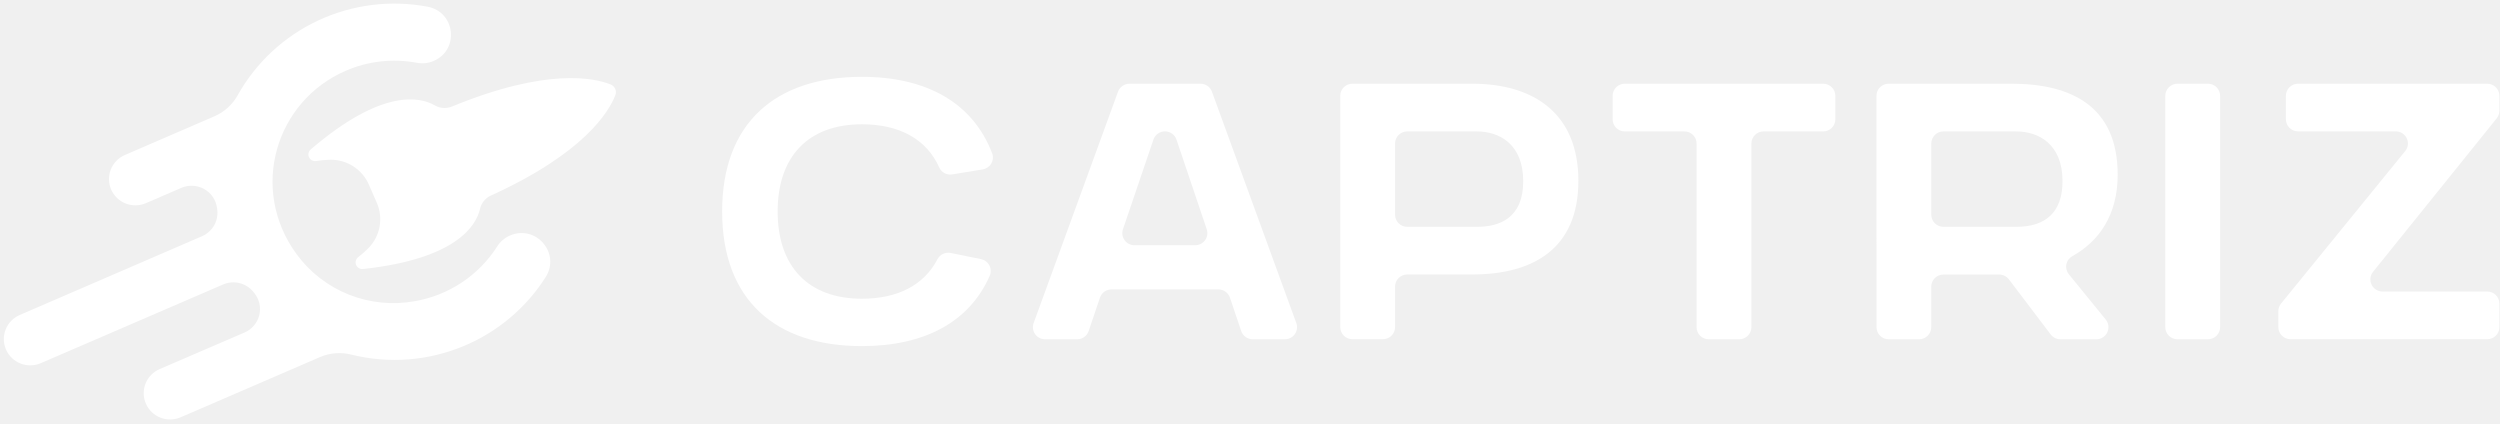
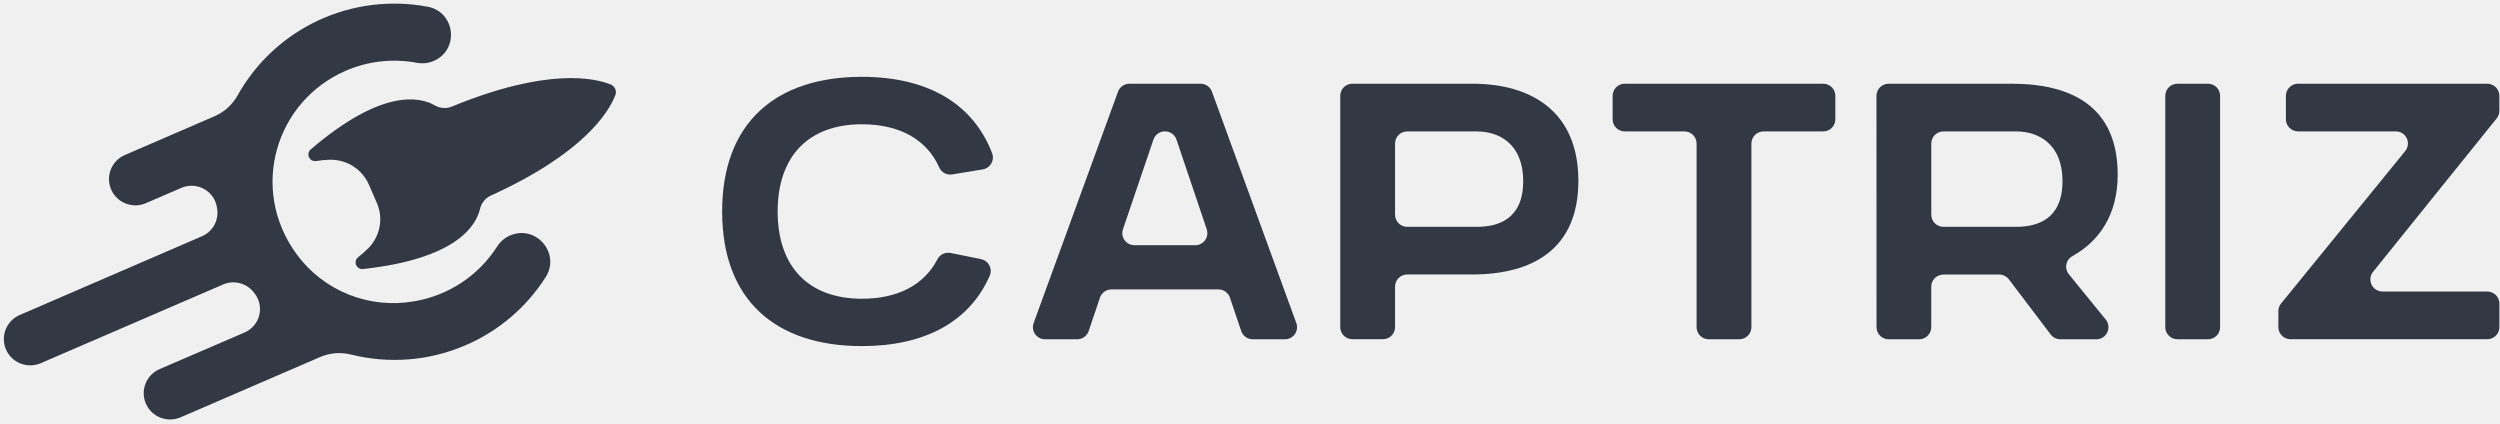
<svg xmlns="http://www.w3.org/2000/svg" width="140.25" height="23.75" viewBox="24 59 140.25 23.75" fill="none">
  <g clip-path="url(#clip0_9608_5151)">
-     <path d="M51.53 69.974C56.781 67.591 58.165 65.26 58.52 64.341C58.565 64.227 58.563 64.1 58.514 63.988C58.465 63.876 58.374 63.787 58.261 63.74C57.346 63.372 54.688 62.782 49.344 64.981C49.19 65.042 49.024 65.068 48.859 65.056C48.694 65.044 48.534 64.994 48.391 64.911C47.582 64.444 45.456 63.934 41.433 67.381C41.371 67.433 41.327 67.505 41.31 67.584C41.292 67.663 41.301 67.746 41.335 67.82C41.369 67.894 41.426 67.955 41.498 67.993C41.571 68.032 41.653 68.046 41.734 68.033C41.994 67.991 42.257 67.967 42.521 67.961C42.981 67.954 43.434 68.083 43.821 68.332C44.208 68.581 44.512 68.938 44.694 69.359L45.137 70.372C45.322 70.792 45.377 71.257 45.296 71.708C45.215 72.159 45.001 72.576 44.682 72.906C44.498 73.094 44.301 73.268 44.093 73.428C44.029 73.479 43.983 73.548 43.962 73.626C43.941 73.705 43.947 73.788 43.978 73.863C44.009 73.938 44.063 74.001 44.133 74.042C44.203 74.084 44.285 74.101 44.366 74.092C49.637 73.52 50.718 71.631 50.929 70.721C50.965 70.559 51.038 70.407 51.142 70.278C51.247 70.148 51.379 70.044 51.53 69.974Z" fill="white" />
-     <path d="M50.061 78.393C51.938 77.6 53.526 76.257 54.614 74.543C55.458 73.208 54.068 71.585 52.612 72.212C52.316 72.339 52.066 72.552 51.894 72.823C51.379 73.631 50.7 74.322 49.901 74.852C49.101 75.382 48.199 75.739 47.251 75.9C46.011 76.122 44.734 75.992 43.564 75.525C42.395 75.058 41.382 74.274 40.64 73.261C37.958 69.594 39.47 64.665 43.399 62.968C44.654 62.424 46.046 62.269 47.392 62.524C47.708 62.583 48.035 62.547 48.33 62.419C49.784 61.791 49.548 59.671 47.989 59.376C45.913 58.986 43.766 59.256 41.853 60.148C39.94 61.04 38.358 62.509 37.332 64.346C37.043 64.868 36.588 65.281 36.038 65.52L31.005 67.695C30.827 67.772 30.665 67.883 30.53 68.022C30.395 68.162 30.288 68.326 30.217 68.506C30.145 68.686 30.11 68.878 30.114 69.072C30.117 69.265 30.159 69.456 30.236 69.634C30.393 69.992 30.686 70.274 31.051 70.417C31.417 70.56 31.824 70.554 32.185 70.398L34.175 69.538C34.378 69.451 34.598 69.411 34.819 69.422C35.039 69.433 35.255 69.494 35.448 69.601C35.641 69.707 35.806 69.857 35.932 70.038C36.057 70.219 36.139 70.426 36.171 70.643C36.171 70.667 36.178 70.689 36.182 70.712C36.232 71.025 36.176 71.346 36.024 71.624C35.871 71.903 35.63 72.123 35.338 72.25L25.107 76.671C24.746 76.826 24.462 77.118 24.318 77.482C24.174 77.846 24.181 78.252 24.338 78.61C24.494 78.969 24.788 79.25 25.154 79.394C25.52 79.537 25.927 79.53 26.288 79.374L36.519 74.958C36.812 74.832 37.139 74.806 37.448 74.885C37.757 74.963 38.031 75.141 38.228 75.391L38.27 75.444C38.408 75.615 38.505 75.816 38.553 76.031C38.6 76.246 38.598 76.469 38.545 76.682C38.492 76.896 38.39 77.094 38.247 77.262C38.105 77.431 37.925 77.564 37.722 77.652L32.953 79.707C32.593 79.862 32.309 80.154 32.165 80.518C32.021 80.882 32.028 81.288 32.185 81.646C32.262 81.824 32.374 81.984 32.514 82.118C32.654 82.253 32.819 82.359 33 82.43C33.181 82.5 33.374 82.535 33.569 82.532C33.764 82.528 33.956 82.487 34.134 82.41L41.955 79.031C42.506 78.794 43.12 78.746 43.702 78.892C45.82 79.421 48.053 79.246 50.061 78.393Z" fill="white" />
-     <path d="M79.034 73.536C79.134 73.557 79.228 73.599 79.309 73.661C79.391 73.722 79.457 73.801 79.504 73.892C79.551 73.982 79.576 74.082 79.579 74.184C79.582 74.285 79.562 74.386 79.52 74.479C78.374 77.08 75.844 78.416 72.354 78.416C67.51 78.416 64.512 75.836 64.512 70.863C64.512 65.89 67.512 63.31 72.354 63.31C75.977 63.31 78.576 64.765 79.659 67.6C79.694 67.693 79.708 67.794 79.699 67.894C79.691 67.993 79.66 68.09 79.609 68.176C79.559 68.263 79.489 68.337 79.406 68.394C79.323 68.45 79.229 68.488 79.129 68.504L77.422 68.784C77.274 68.809 77.122 68.785 76.99 68.715C76.858 68.644 76.753 68.533 76.692 68.397C75.986 66.812 74.458 65.972 72.354 65.972C69.354 65.972 67.626 67.769 67.626 70.866C67.626 73.963 69.356 75.759 72.354 75.759C74.361 75.759 75.845 74.988 76.59 73.544C76.658 73.413 76.767 73.308 76.901 73.244C77.035 73.181 77.186 73.162 77.331 73.192L79.034 73.536Z" fill="white" />
-     <path d="M87.364 63.696H91.348C91.488 63.696 91.625 63.739 91.74 63.819C91.855 63.899 91.942 64.013 91.99 64.144L96.723 77.123C96.761 77.226 96.773 77.336 96.758 77.444C96.744 77.552 96.703 77.655 96.641 77.744C96.578 77.833 96.494 77.906 96.397 77.957C96.299 78.007 96.192 78.033 96.082 78.033H94.277C94.133 78.033 93.994 77.988 93.878 77.904C93.762 77.82 93.675 77.702 93.63 77.567L93.001 75.702C92.956 75.567 92.869 75.449 92.753 75.365C92.637 75.281 92.497 75.236 92.354 75.236H86.353C86.21 75.236 86.07 75.281 85.954 75.365C85.838 75.449 85.751 75.567 85.706 75.702L85.076 77.567C85.031 77.703 84.945 77.82 84.828 77.904C84.712 77.988 84.573 78.033 84.429 78.033H82.628C82.518 78.033 82.41 78.007 82.313 77.957C82.215 77.907 82.132 77.834 82.069 77.744C82.006 77.655 81.966 77.552 81.951 77.444C81.937 77.336 81.949 77.226 81.987 77.123L86.722 64.141C86.771 64.01 86.858 63.898 86.973 63.818C87.088 63.739 87.224 63.696 87.364 63.696ZM91.698 71.863L90.002 66.836C89.957 66.7 89.871 66.582 89.755 66.499C89.638 66.415 89.499 66.37 89.355 66.369C89.213 66.369 89.073 66.414 88.957 66.496C88.841 66.579 88.754 66.696 88.708 66.83L86.998 71.861C86.963 71.963 86.953 72.072 86.969 72.179C86.985 72.286 87.026 72.387 87.09 72.475C87.153 72.562 87.236 72.634 87.332 72.683C87.429 72.732 87.536 72.758 87.644 72.757H91.051C91.159 72.757 91.265 72.732 91.362 72.683C91.458 72.634 91.541 72.562 91.604 72.475C91.668 72.388 91.709 72.287 91.725 72.18C91.741 72.074 91.732 71.965 91.698 71.863Z" fill="white" />
-     <path d="M99.188 64.375C99.188 64.195 99.259 64.022 99.387 63.895C99.515 63.768 99.689 63.696 99.87 63.696H106.588C109.991 63.696 112.547 65.321 112.547 69.144C112.547 72.967 109.991 74.398 106.588 74.398H102.946C102.764 74.398 102.591 74.469 102.463 74.597C102.335 74.724 102.263 74.896 102.263 75.076V77.351C102.263 77.531 102.191 77.703 102.063 77.831C101.935 77.958 101.761 78.029 101.58 78.029H99.87C99.689 78.029 99.515 77.958 99.387 77.831C99.259 77.703 99.188 77.531 99.188 77.351V64.375ZM102.263 67.051V71.046C102.263 71.227 102.335 71.399 102.463 71.526C102.591 71.654 102.764 71.725 102.946 71.725H106.857C108.087 71.725 109.452 71.266 109.452 69.164C109.452 67.061 108.087 66.373 106.857 66.373H102.946C102.856 66.373 102.767 66.39 102.684 66.424C102.602 66.458 102.526 66.508 102.463 66.571C102.4 66.634 102.349 66.709 102.315 66.791C102.281 66.874 102.263 66.962 102.263 67.051Z" fill="white" />
-     <path d="M118.496 66.373H115.15C114.97 66.373 114.796 66.301 114.668 66.174C114.541 66.047 114.469 65.874 114.469 65.694V64.375C114.469 64.195 114.541 64.022 114.668 63.895C114.796 63.768 114.97 63.696 115.15 63.696H126.281C126.371 63.696 126.459 63.714 126.542 63.748C126.625 63.782 126.7 63.832 126.763 63.895C126.827 63.958 126.877 64.033 126.911 64.115C126.945 64.198 126.963 64.286 126.963 64.375V65.694C126.963 65.783 126.945 65.872 126.911 65.954C126.877 66.036 126.827 66.111 126.763 66.174C126.7 66.237 126.625 66.287 126.542 66.321C126.459 66.356 126.371 66.373 126.281 66.373H122.936C122.846 66.373 122.757 66.39 122.675 66.424C122.592 66.458 122.517 66.508 122.453 66.571C122.39 66.634 122.34 66.709 122.306 66.791C122.271 66.874 122.254 66.962 122.254 67.051V77.354C122.254 77.534 122.182 77.707 122.054 77.834C121.926 77.962 121.752 78.033 121.571 78.033H119.86C119.679 78.033 119.505 77.962 119.377 77.834C119.249 77.707 119.178 77.534 119.178 77.354V67.051C119.178 66.962 119.16 66.874 119.126 66.791C119.092 66.709 119.041 66.634 118.978 66.571C118.915 66.508 118.84 66.458 118.757 66.424C118.674 66.39 118.585 66.373 118.496 66.373Z" fill="white" />
-     <path d="M129.27 64.375C129.27 64.195 129.341 64.022 129.469 63.895C129.597 63.768 129.771 63.696 129.952 63.696H136.843C140.245 63.696 142.802 64.996 142.802 68.8C142.802 71.061 141.756 72.538 140.259 73.369C140.172 73.417 140.097 73.484 140.039 73.564C139.98 73.644 139.941 73.736 139.922 73.833C139.903 73.93 139.906 74.03 139.931 74.126C139.955 74.221 140 74.311 140.063 74.387L142.133 76.929C142.214 77.029 142.264 77.149 142.279 77.276C142.294 77.403 142.273 77.531 142.218 77.647C142.163 77.762 142.076 77.86 141.968 77.928C141.859 77.997 141.733 78.034 141.605 78.034H139.589C139.483 78.034 139.379 78.01 139.285 77.963C139.19 77.916 139.108 77.848 139.044 77.764L136.7 74.673C136.637 74.589 136.554 74.52 136.459 74.474C136.365 74.427 136.26 74.402 136.155 74.402H133.026C132.845 74.402 132.671 74.474 132.543 74.601C132.415 74.728 132.343 74.901 132.343 75.081V77.355C132.343 77.534 132.272 77.706 132.145 77.833C132.018 77.96 131.846 78.033 131.666 78.034H129.956C129.775 78.034 129.601 77.963 129.473 77.835C129.345 77.708 129.273 77.535 129.273 77.355L129.27 64.375ZM132.345 67.051V71.046C132.345 71.227 132.417 71.399 132.545 71.526C132.673 71.654 132.847 71.725 133.028 71.725H137.112C138.785 71.725 139.707 70.886 139.707 69.164C139.707 67.061 138.342 66.373 137.112 66.373H133.028C132.938 66.373 132.849 66.39 132.766 66.424C132.684 66.458 132.608 66.508 132.545 66.571C132.482 66.634 132.431 66.709 132.397 66.791C132.363 66.874 132.345 66.962 132.345 67.051Z" fill="white" />
-     <path d="M146.155 63.696H147.866C147.956 63.696 148.045 63.714 148.127 63.748C148.21 63.782 148.285 63.832 148.349 63.895C148.412 63.958 148.462 64.033 148.496 64.115C148.531 64.198 148.548 64.286 148.548 64.375V77.354C148.548 77.444 148.531 77.532 148.496 77.614C148.462 77.697 148.412 77.771 148.349 77.834C148.285 77.897 148.21 77.947 148.127 77.981C148.045 78.016 147.956 78.033 147.866 78.033H146.155C145.974 78.033 145.801 77.962 145.673 77.834C145.545 77.707 145.473 77.534 145.473 77.354V64.375C145.473 64.195 145.545 64.022 145.673 63.895C145.801 63.768 145.974 63.696 146.155 63.696Z" fill="white" />
-     <path d="M152.922 63.696H163.533C163.623 63.696 163.711 63.714 163.794 63.748C163.877 63.782 163.952 63.832 164.015 63.895C164.079 63.958 164.129 64.033 164.163 64.115C164.197 64.198 164.215 64.286 164.215 64.375V65.214C164.215 65.368 164.162 65.518 164.066 65.638L157.127 74.251C157.047 74.351 156.996 74.471 156.982 74.599C156.967 74.725 156.989 74.854 157.045 74.969C157.1 75.085 157.188 75.182 157.296 75.25C157.405 75.318 157.531 75.354 157.66 75.354H163.534C163.624 75.354 163.712 75.372 163.795 75.406C163.878 75.44 163.953 75.49 164.016 75.553C164.08 75.616 164.13 75.691 164.164 75.773C164.198 75.856 164.216 75.944 164.216 76.033V77.352C164.216 77.441 164.198 77.529 164.164 77.611C164.13 77.694 164.08 77.769 164.016 77.832C163.953 77.895 163.878 77.945 163.795 77.979C163.712 78.013 163.624 78.03 163.534 78.03H152.499C152.318 78.03 152.144 77.959 152.016 77.832C151.888 77.704 151.816 77.532 151.816 77.352V76.455C151.816 76.299 151.87 76.148 151.968 76.028L158.932 67.475C159.013 67.376 159.064 67.255 159.08 67.128C159.095 67.001 159.073 66.872 159.018 66.756C158.962 66.64 158.875 66.543 158.766 66.474C158.657 66.406 158.53 66.37 158.401 66.37H152.922C152.741 66.37 152.567 66.299 152.439 66.171C152.311 66.044 152.239 65.871 152.239 65.692V64.375C152.239 64.195 152.311 64.022 152.439 63.895C152.567 63.768 152.741 63.696 152.922 63.696Z" fill="white" />
+     <path d="M51.53 69.974C56.781 67.591 58.165 65.26 58.52 64.341C58.565 64.227 58.563 64.1 58.514 63.988C58.465 63.876 58.374 63.787 58.261 63.74C57.346 63.372 54.688 62.782 49.344 64.981C49.19 65.042 49.024 65.068 48.859 65.056C48.694 65.044 48.534 64.994 48.391 64.911C47.582 64.444 45.456 63.934 41.433 67.381C41.371 67.433 41.327 67.505 41.31 67.584C41.292 67.663 41.301 67.746 41.335 67.82C41.369 67.894 41.426 67.955 41.498 67.993C41.571 68.032 41.653 68.046 41.734 68.033C41.994 67.991 42.257 67.967 42.521 67.961C42.981 67.954 43.434 68.083 43.821 68.332C44.208 68.581 44.512 68.938 44.694 69.359L45.137 70.372C45.322 70.792 45.377 71.257 45.296 71.708C45.215 72.159 45.001 72.576 44.682 72.906C44.498 73.094 44.301 73.268 44.093 73.428C44.029 73.479 43.983 73.548 43.962 73.626C43.941 73.705 43.947 73.788 43.978 73.863C44.009 73.938 44.063 74.001 44.133 74.042C44.203 74.084 44.285 74.101 44.366 74.092C49.637 73.52 50.718 71.631 50.929 70.721C50.965 70.559 51.038 70.407 51.142 70.278C51.247 70.148 51.379 70.044 51.53 69.974Z" fill="#323844" />
+     <path d="M50.061 78.393C51.938 77.6 53.526 76.257 54.614 74.543C55.458 73.208 54.068 71.585 52.612 72.212C52.316 72.339 52.066 72.552 51.894 72.823C51.379 73.631 50.7 74.322 49.901 74.852C49.101 75.382 48.199 75.739 47.251 75.9C46.011 76.122 44.734 75.992 43.564 75.525C42.395 75.058 41.382 74.274 40.64 73.261C37.958 69.594 39.47 64.665 43.399 62.968C44.654 62.424 46.046 62.269 47.392 62.524C47.708 62.583 48.035 62.547 48.33 62.419C49.784 61.791 49.548 59.671 47.989 59.376C45.913 58.986 43.766 59.256 41.853 60.148C39.94 61.04 38.358 62.509 37.332 64.346C37.043 64.868 36.588 65.281 36.038 65.52L31.005 67.695C30.827 67.772 30.665 67.883 30.53 68.022C30.395 68.162 30.288 68.326 30.217 68.506C30.145 68.686 30.11 68.878 30.114 69.072C30.117 69.265 30.159 69.456 30.236 69.634C30.393 69.992 30.686 70.274 31.051 70.417C31.417 70.56 31.824 70.554 32.185 70.398L34.175 69.538C34.378 69.451 34.598 69.411 34.819 69.422C35.039 69.433 35.255 69.494 35.448 69.601C35.641 69.707 35.806 69.857 35.932 70.038C36.057 70.219 36.139 70.426 36.171 70.643C36.171 70.667 36.178 70.689 36.182 70.712C36.232 71.025 36.176 71.346 36.024 71.624C35.871 71.903 35.63 72.123 35.338 72.25L25.107 76.671C24.746 76.826 24.462 77.118 24.318 77.482C24.174 77.846 24.181 78.252 24.338 78.61C24.494 78.969 24.788 79.25 25.154 79.394C25.52 79.537 25.927 79.53 26.288 79.374L36.519 74.958C36.812 74.832 37.139 74.806 37.448 74.885C37.757 74.963 38.031 75.141 38.228 75.391L38.27 75.444C38.408 75.615 38.505 75.816 38.553 76.031C38.6 76.246 38.598 76.469 38.545 76.682C38.492 76.896 38.39 77.094 38.247 77.262C38.105 77.431 37.925 77.564 37.722 77.652L32.953 79.707C32.593 79.862 32.309 80.154 32.165 80.518C32.021 80.882 32.028 81.288 32.185 81.646C32.262 81.824 32.374 81.984 32.514 82.118C32.654 82.253 32.819 82.359 33 82.43C33.181 82.5 33.374 82.535 33.569 82.532C33.764 82.528 33.956 82.487 34.134 82.41L41.955 79.031C42.506 78.794 43.12 78.746 43.702 78.892C45.82 79.421 48.053 79.246 50.061 78.393Z" fill="#323844" />
+     <path d="M79.034 73.536C79.134 73.557 79.228 73.599 79.309 73.661C79.391 73.722 79.457 73.801 79.504 73.892C79.551 73.982 79.576 74.082 79.579 74.184C79.582 74.285 79.562 74.386 79.52 74.479C78.374 77.08 75.844 78.416 72.354 78.416C67.51 78.416 64.512 75.836 64.512 70.863C64.512 65.89 67.512 63.31 72.354 63.31C75.977 63.31 78.576 64.765 79.659 67.6C79.694 67.693 79.708 67.794 79.699 67.894C79.691 67.993 79.66 68.09 79.609 68.176C79.559 68.263 79.489 68.337 79.406 68.394C79.323 68.45 79.229 68.488 79.129 68.504L77.422 68.784C77.274 68.809 77.122 68.785 76.99 68.715C76.858 68.644 76.753 68.533 76.692 68.397C75.986 66.812 74.458 65.972 72.354 65.972C69.354 65.972 67.626 67.769 67.626 70.866C67.626 73.963 69.356 75.759 72.354 75.759C74.361 75.759 75.845 74.988 76.59 73.544C76.658 73.413 76.767 73.308 76.901 73.244C77.035 73.181 77.186 73.162 77.331 73.192L79.034 73.536Z" fill="#323844" />
+     <path d="M87.364 63.696H91.348C91.488 63.696 91.625 63.739 91.74 63.819C91.855 63.899 91.942 64.013 91.99 64.144L96.723 77.123C96.761 77.226 96.773 77.336 96.758 77.444C96.744 77.552 96.703 77.655 96.641 77.744C96.578 77.833 96.494 77.906 96.397 77.957C96.299 78.007 96.192 78.033 96.082 78.033H94.277C94.133 78.033 93.994 77.988 93.878 77.904C93.762 77.82 93.675 77.702 93.63 77.567L93.001 75.702C92.956 75.567 92.869 75.449 92.753 75.365C92.637 75.281 92.497 75.236 92.354 75.236H86.353C86.21 75.236 86.07 75.281 85.954 75.365C85.838 75.449 85.751 75.567 85.706 75.702L85.076 77.567C85.031 77.703 84.945 77.82 84.828 77.904C84.712 77.988 84.573 78.033 84.429 78.033H82.628C82.518 78.033 82.41 78.007 82.313 77.957C82.215 77.907 82.132 77.834 82.069 77.744C82.006 77.655 81.966 77.552 81.951 77.444C81.937 77.336 81.949 77.226 81.987 77.123L86.722 64.141C86.771 64.01 86.858 63.898 86.973 63.818C87.088 63.739 87.224 63.696 87.364 63.696ZM91.698 71.863L90.002 66.836C89.957 66.7 89.871 66.582 89.755 66.499C89.638 66.415 89.499 66.37 89.355 66.369C89.213 66.369 89.073 66.414 88.957 66.496C88.841 66.579 88.754 66.696 88.708 66.83L86.998 71.861C86.963 71.963 86.953 72.072 86.969 72.179C86.985 72.286 87.026 72.387 87.09 72.475C87.153 72.562 87.236 72.634 87.332 72.683C87.429 72.732 87.536 72.758 87.644 72.757H91.051C91.159 72.757 91.265 72.732 91.362 72.683C91.458 72.634 91.541 72.562 91.604 72.475C91.668 72.388 91.709 72.287 91.725 72.18C91.741 72.074 91.732 71.965 91.698 71.863Z" fill="#323844" />
+     <path d="M99.188 64.375C99.188 64.195 99.259 64.022 99.387 63.895C99.515 63.768 99.689 63.696 99.87 63.696H106.588C109.991 63.696 112.547 65.321 112.547 69.144C112.547 72.967 109.991 74.398 106.588 74.398H102.946C102.764 74.398 102.591 74.469 102.463 74.597C102.335 74.724 102.263 74.896 102.263 75.076V77.351C102.263 77.531 102.191 77.703 102.063 77.831C101.935 77.958 101.761 78.029 101.58 78.029H99.87C99.689 78.029 99.515 77.958 99.387 77.831C99.259 77.703 99.188 77.531 99.188 77.351V64.375ZM102.263 67.051V71.046C102.263 71.227 102.335 71.399 102.463 71.526C102.591 71.654 102.764 71.725 102.946 71.725H106.857C108.087 71.725 109.452 71.266 109.452 69.164C109.452 67.061 108.087 66.373 106.857 66.373H102.946C102.856 66.373 102.767 66.39 102.684 66.424C102.602 66.458 102.526 66.508 102.463 66.571C102.4 66.634 102.349 66.709 102.315 66.791C102.281 66.874 102.263 66.962 102.263 67.051Z" fill="#323844" />
+     <path d="M118.496 66.373H115.15C114.97 66.373 114.796 66.301 114.668 66.174C114.541 66.047 114.469 65.874 114.469 65.694V64.375C114.469 64.195 114.541 64.022 114.668 63.895C114.796 63.768 114.97 63.696 115.15 63.696H126.281C126.371 63.696 126.459 63.714 126.542 63.748C126.625 63.782 126.7 63.832 126.763 63.895C126.827 63.958 126.877 64.033 126.911 64.115C126.945 64.198 126.963 64.286 126.963 64.375V65.694C126.963 65.783 126.945 65.872 126.911 65.954C126.877 66.036 126.827 66.111 126.763 66.174C126.7 66.237 126.625 66.287 126.542 66.321C126.459 66.356 126.371 66.373 126.281 66.373H122.936C122.846 66.373 122.757 66.39 122.675 66.424C122.592 66.458 122.517 66.508 122.453 66.571C122.39 66.634 122.34 66.709 122.306 66.791C122.271 66.874 122.254 66.962 122.254 67.051V77.354C122.254 77.534 122.182 77.707 122.054 77.834C121.926 77.962 121.752 78.033 121.571 78.033H119.86C119.679 78.033 119.505 77.962 119.377 77.834C119.249 77.707 119.178 77.534 119.178 77.354V67.051C119.178 66.962 119.16 66.874 119.126 66.791C119.092 66.709 119.041 66.634 118.978 66.571C118.915 66.508 118.84 66.458 118.757 66.424C118.674 66.39 118.585 66.373 118.496 66.373Z" fill="#323844" />
+     <path d="M129.27 64.375C129.27 64.195 129.341 64.022 129.469 63.895C129.597 63.768 129.771 63.696 129.952 63.696H136.843C140.245 63.696 142.802 64.996 142.802 68.8C142.802 71.061 141.756 72.538 140.259 73.369C140.172 73.417 140.097 73.484 140.039 73.564C139.98 73.644 139.941 73.736 139.922 73.833C139.903 73.93 139.906 74.03 139.931 74.126C139.955 74.221 140 74.311 140.063 74.387L142.133 76.929C142.214 77.029 142.264 77.149 142.279 77.276C142.294 77.403 142.273 77.531 142.218 77.647C142.163 77.762 142.076 77.86 141.968 77.928C141.859 77.997 141.733 78.034 141.605 78.034H139.589C139.483 78.034 139.379 78.01 139.285 77.963C139.19 77.916 139.108 77.848 139.044 77.764L136.7 74.673C136.637 74.589 136.554 74.52 136.459 74.474C136.365 74.427 136.26 74.402 136.155 74.402H133.026C132.845 74.402 132.671 74.474 132.543 74.601C132.415 74.728 132.343 74.901 132.343 75.081V77.355C132.343 77.534 132.272 77.706 132.145 77.833C132.018 77.96 131.846 78.033 131.666 78.034H129.956C129.775 78.034 129.601 77.963 129.473 77.835C129.345 77.708 129.273 77.535 129.273 77.355L129.27 64.375ZM132.345 67.051V71.046C132.345 71.227 132.417 71.399 132.545 71.526C132.673 71.654 132.847 71.725 133.028 71.725H137.112C138.785 71.725 139.707 70.886 139.707 69.164C139.707 67.061 138.342 66.373 137.112 66.373H133.028C132.938 66.373 132.849 66.39 132.766 66.424C132.684 66.458 132.608 66.508 132.545 66.571C132.482 66.634 132.431 66.709 132.397 66.791C132.363 66.874 132.345 66.962 132.345 67.051Z" fill="#323844" />
+     <path d="M146.155 63.696H147.866C147.956 63.696 148.045 63.714 148.127 63.748C148.21 63.782 148.285 63.832 148.349 63.895C148.412 63.958 148.462 64.033 148.496 64.115C148.531 64.198 148.548 64.286 148.548 64.375V77.354C148.548 77.444 148.531 77.532 148.496 77.614C148.462 77.697 148.412 77.771 148.349 77.834C148.285 77.897 148.21 77.947 148.127 77.981C148.045 78.016 147.956 78.033 147.866 78.033H146.155C145.974 78.033 145.801 77.962 145.673 77.834C145.545 77.707 145.473 77.534 145.473 77.354V64.375C145.473 64.195 145.545 64.022 145.673 63.895C145.801 63.768 145.974 63.696 146.155 63.696Z" fill="#323844" />
+     <path d="M152.922 63.696H163.533C163.623 63.696 163.711 63.714 163.794 63.748C163.877 63.782 163.952 63.832 164.015 63.895C164.079 63.958 164.129 64.033 164.163 64.115C164.197 64.198 164.215 64.286 164.215 64.375V65.214C164.215 65.368 164.162 65.518 164.066 65.638L157.127 74.251C157.047 74.351 156.996 74.471 156.982 74.599C156.967 74.725 156.989 74.854 157.045 74.969C157.1 75.085 157.188 75.182 157.296 75.25C157.405 75.318 157.531 75.354 157.66 75.354H163.534C163.624 75.354 163.712 75.372 163.795 75.406C163.878 75.44 163.953 75.49 164.016 75.553C164.08 75.616 164.13 75.691 164.164 75.773C164.198 75.856 164.216 75.944 164.216 76.033V77.352C164.216 77.441 164.198 77.529 164.164 77.611C164.13 77.694 164.08 77.769 164.016 77.832C163.953 77.895 163.878 77.945 163.795 77.979C163.712 78.013 163.624 78.03 163.534 78.03H152.499C152.318 78.03 152.144 77.959 152.016 77.832C151.888 77.704 151.816 77.532 151.816 77.352V76.455C151.816 76.299 151.87 76.148 151.968 76.028L158.932 67.475C159.013 67.376 159.064 67.255 159.08 67.128C159.095 67.001 159.073 66.872 159.018 66.756C158.962 66.64 158.875 66.543 158.766 66.474C158.657 66.406 158.53 66.37 158.401 66.37H152.922C152.741 66.37 152.567 66.299 152.439 66.171C152.311 66.044 152.239 65.871 152.239 65.692V64.375C152.239 64.195 152.311 64.022 152.439 63.895C152.567 63.768 152.741 63.696 152.922 63.696Z" fill="#323844" />
  </g>
  <defs>
    <clipPath id="clip0_9608_5151">
-       <rect width="140" height="23.333" fill="white" transform="translate(24.2148 59.199)" />
+       <rect width="140" height="23.333" fill="#323844" transform="translate(24.2148 59.199)" />
    </clipPath>
  </defs>
</svg>
